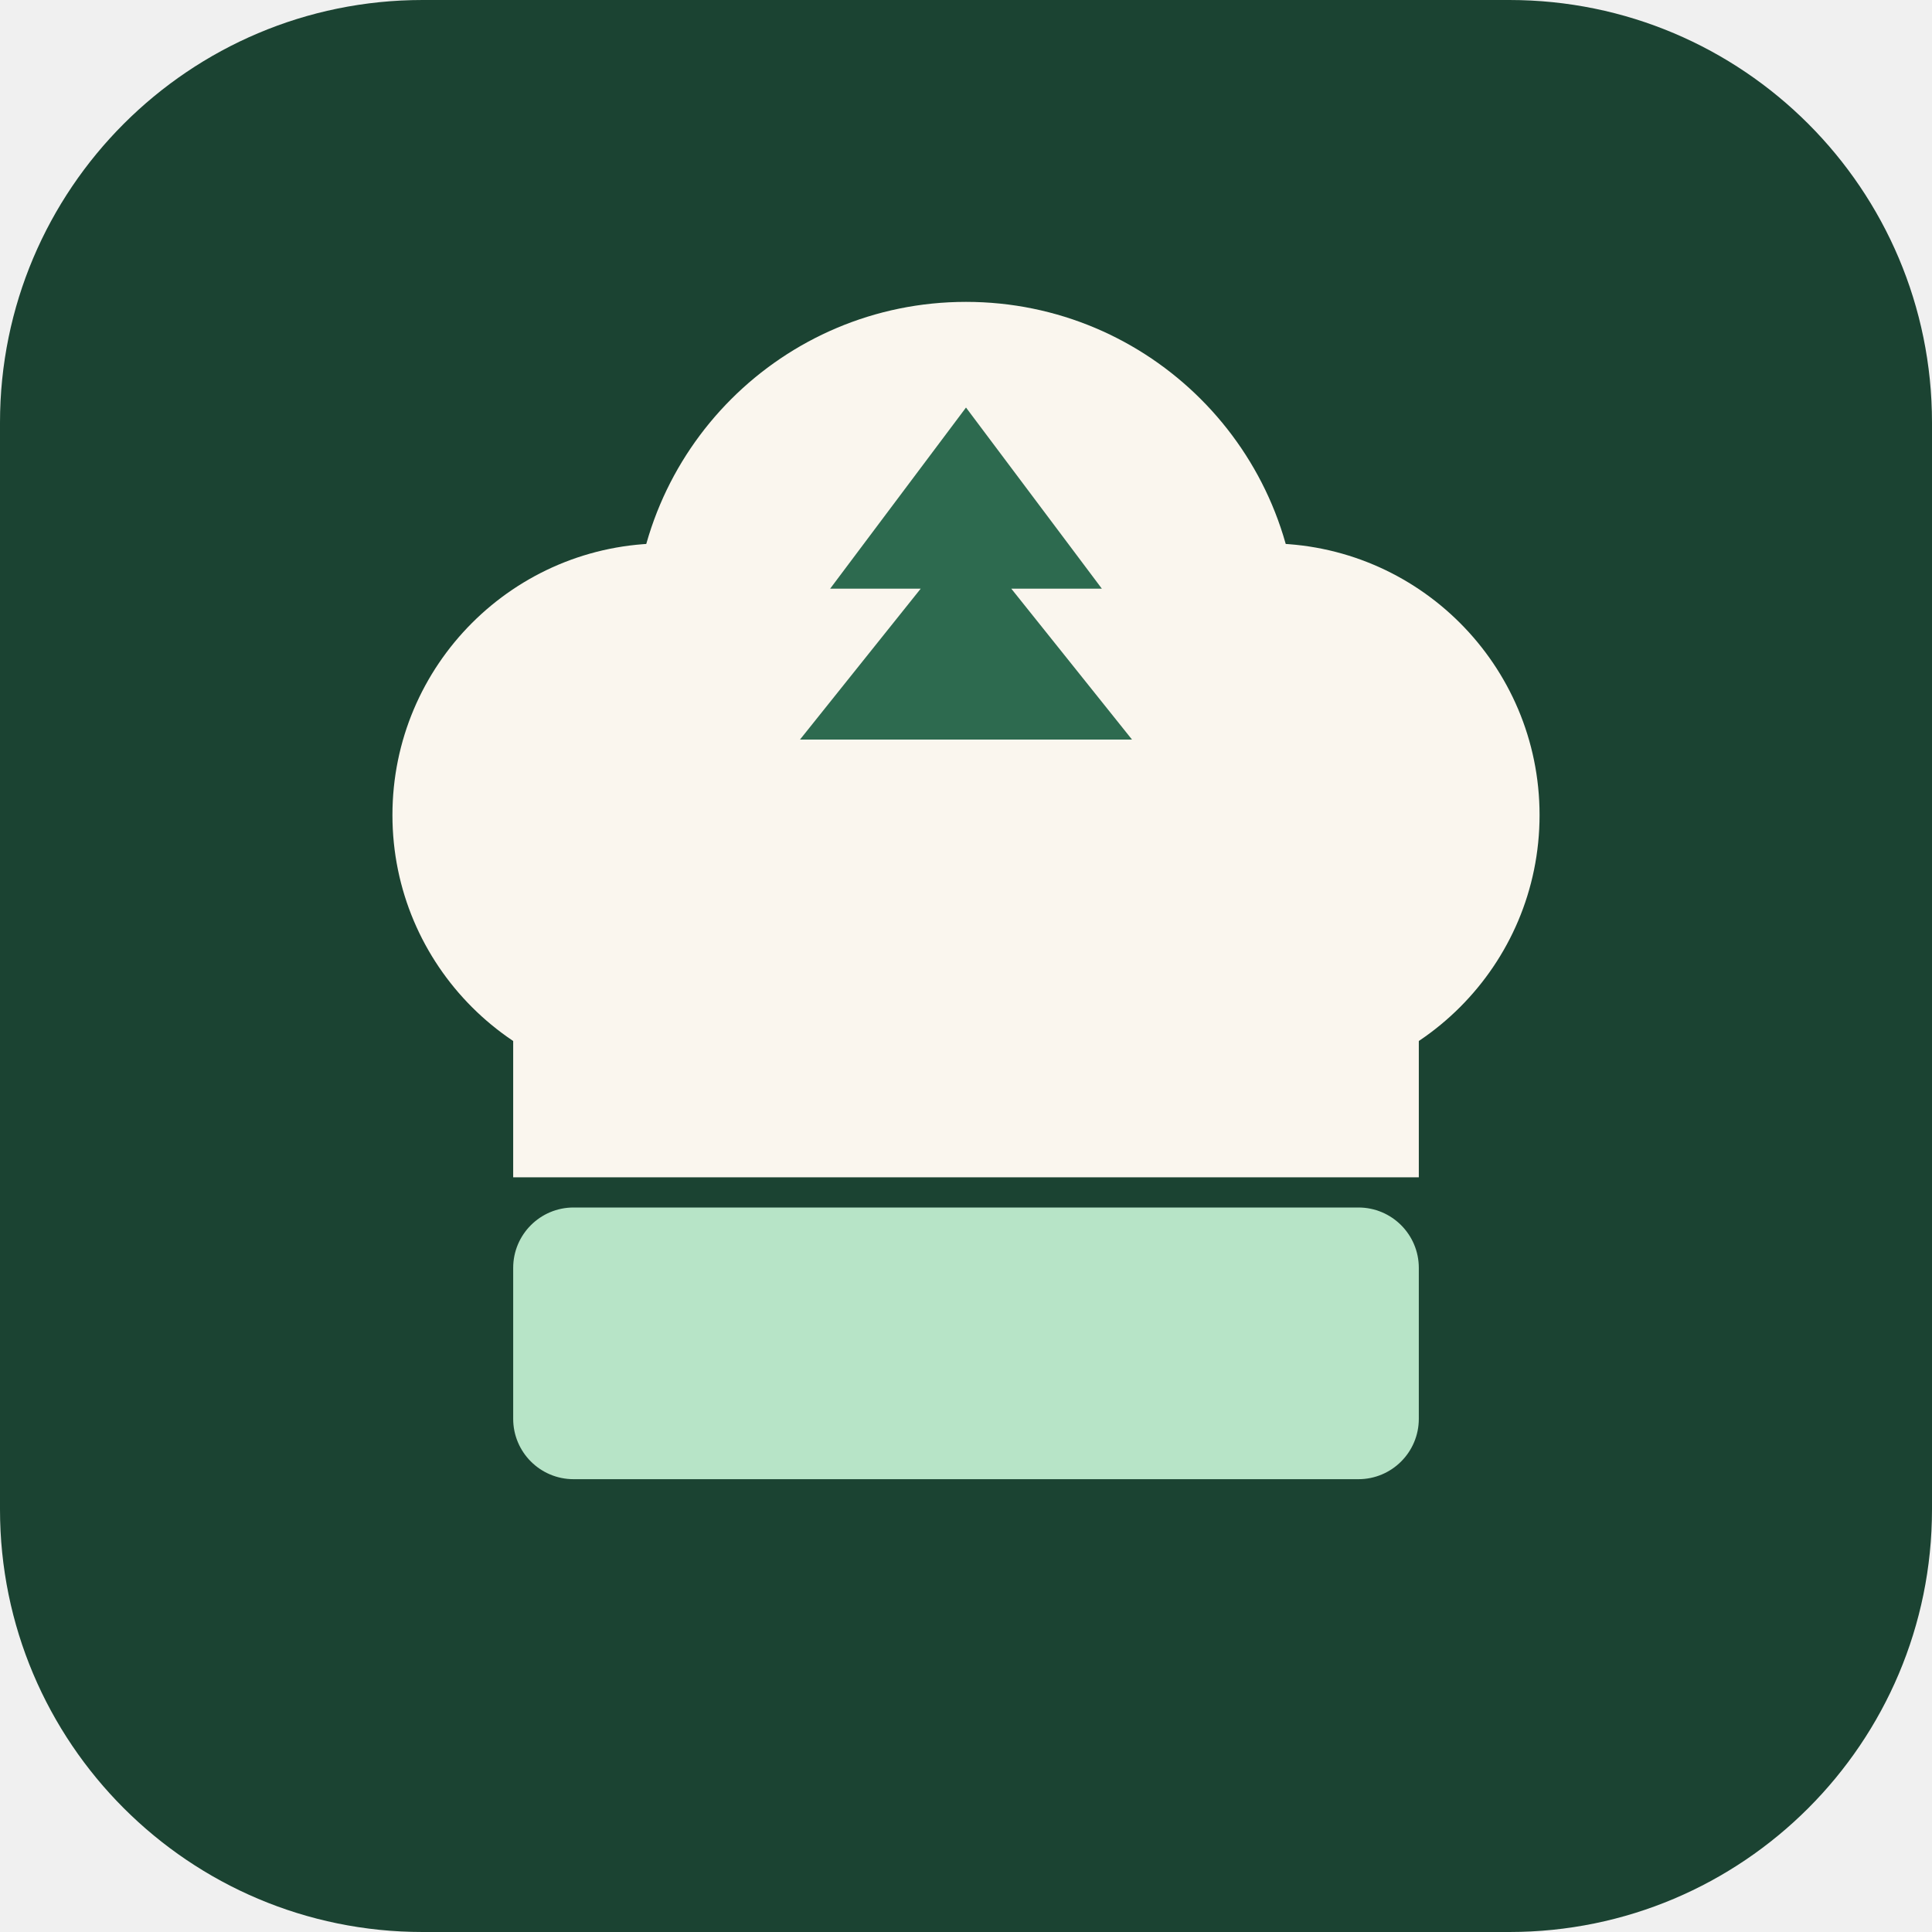
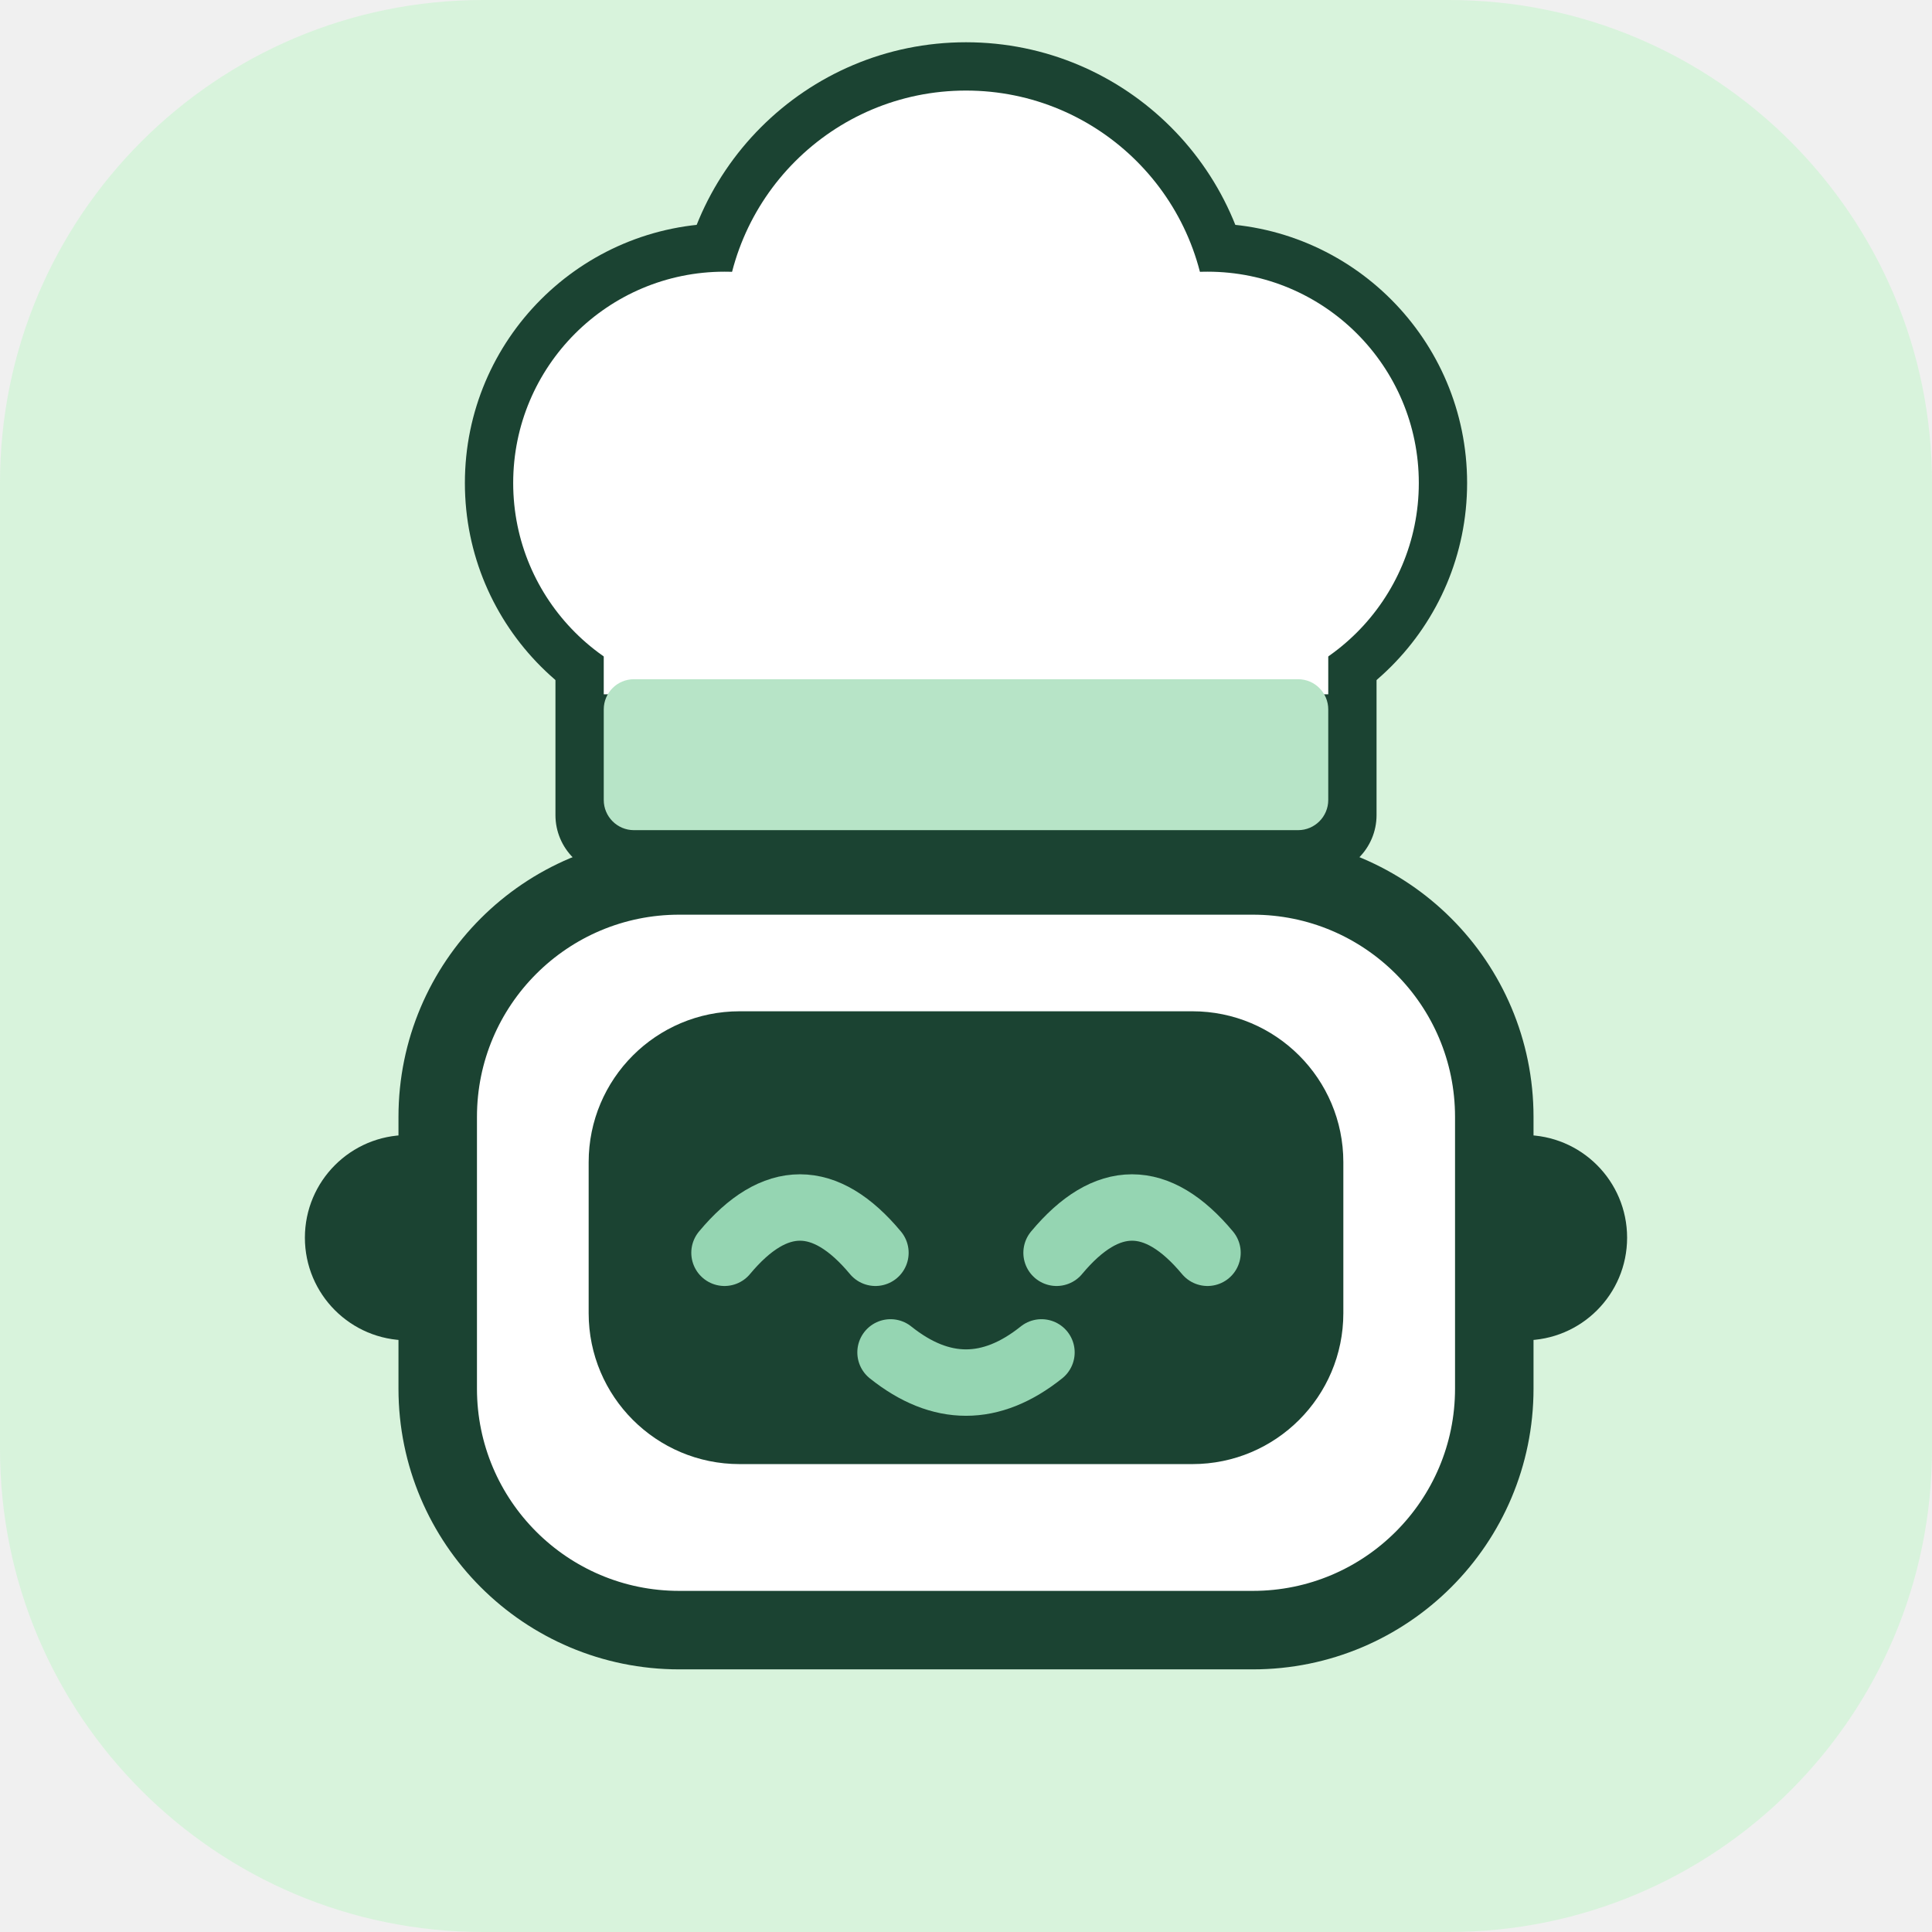
- <svg xmlns="http://www.w3.org/2000/svg" viewBox="0 0 64 64">
-   <rect width="64" height="64" rx="14" fill="#1B4332" />
-   <g fill="#FAF6EE">
-     <circle cx="22" cy="27" r="9" />
-     <circle cx="32" cy="21" r="11" />
-     <circle cx="42" cy="27" r="9" />
-     <rect x="17" y="26" width="30" height="13" />
+ <svg xmlns="http://www.w3.org/2000/svg" viewBox="0 0 64 64" role="img" aria-label="Mr Chef">
+   <rect width="64" height="64" rx="16" fill="#D8F3DC" />
+   <g fill="#1B4332">
+     <circle cx="24" cy="16" r="8.6" />
+     <circle cx="32" cy="11" r="9.6" />
+     <circle cx="40" cy="16" r="8.6" />
+     <rect x="18.4" y="14" width="27.2" height="15" rx="2" />
  </g>
-   <rect x="17" y="40" width="30" height="9" rx="2" fill="#B7E4C7" />
-   <path d="M32 13.5l-4.5 6h3l-4 5h11l-4-5h3z" fill="#2D6A4F" />
+   <g fill="#FFFFFF">
+     <circle cx="24" cy="16" r="7" />
+     <circle cx="32" cy="11" r="8" />
+     <circle cx="40" cy="16" r="7" />
+     <rect x="20" y="15" width="24" height="8" />
+   </g>
+   <rect x="20" y="22.5" width="24" height="5" rx="1" fill="#B7E4C7" />
+   <circle cx="13.5" cy="41" r="3.4" fill="#1B4332" />
+   <circle cx="50.5" cy="41" r="3.4" fill="#1B4332" />
+   <rect x="14.5" y="29" width="35" height="25" rx="8" fill="#FFFFFF" stroke="#1B4332" stroke-width="2.6" />
+   <rect x="19.5" y="33.5" width="25" height="15" rx="5" fill="#1B4332" />
+   <path d="M24 41.5q2.5-3 5 0M35 41.5q2.5-3 5 0M29.5 44.8q2.5 2 5 0" fill="none" stroke="#95D5B2" stroke-width="2.2" stroke-linecap="round" />
</svg>
